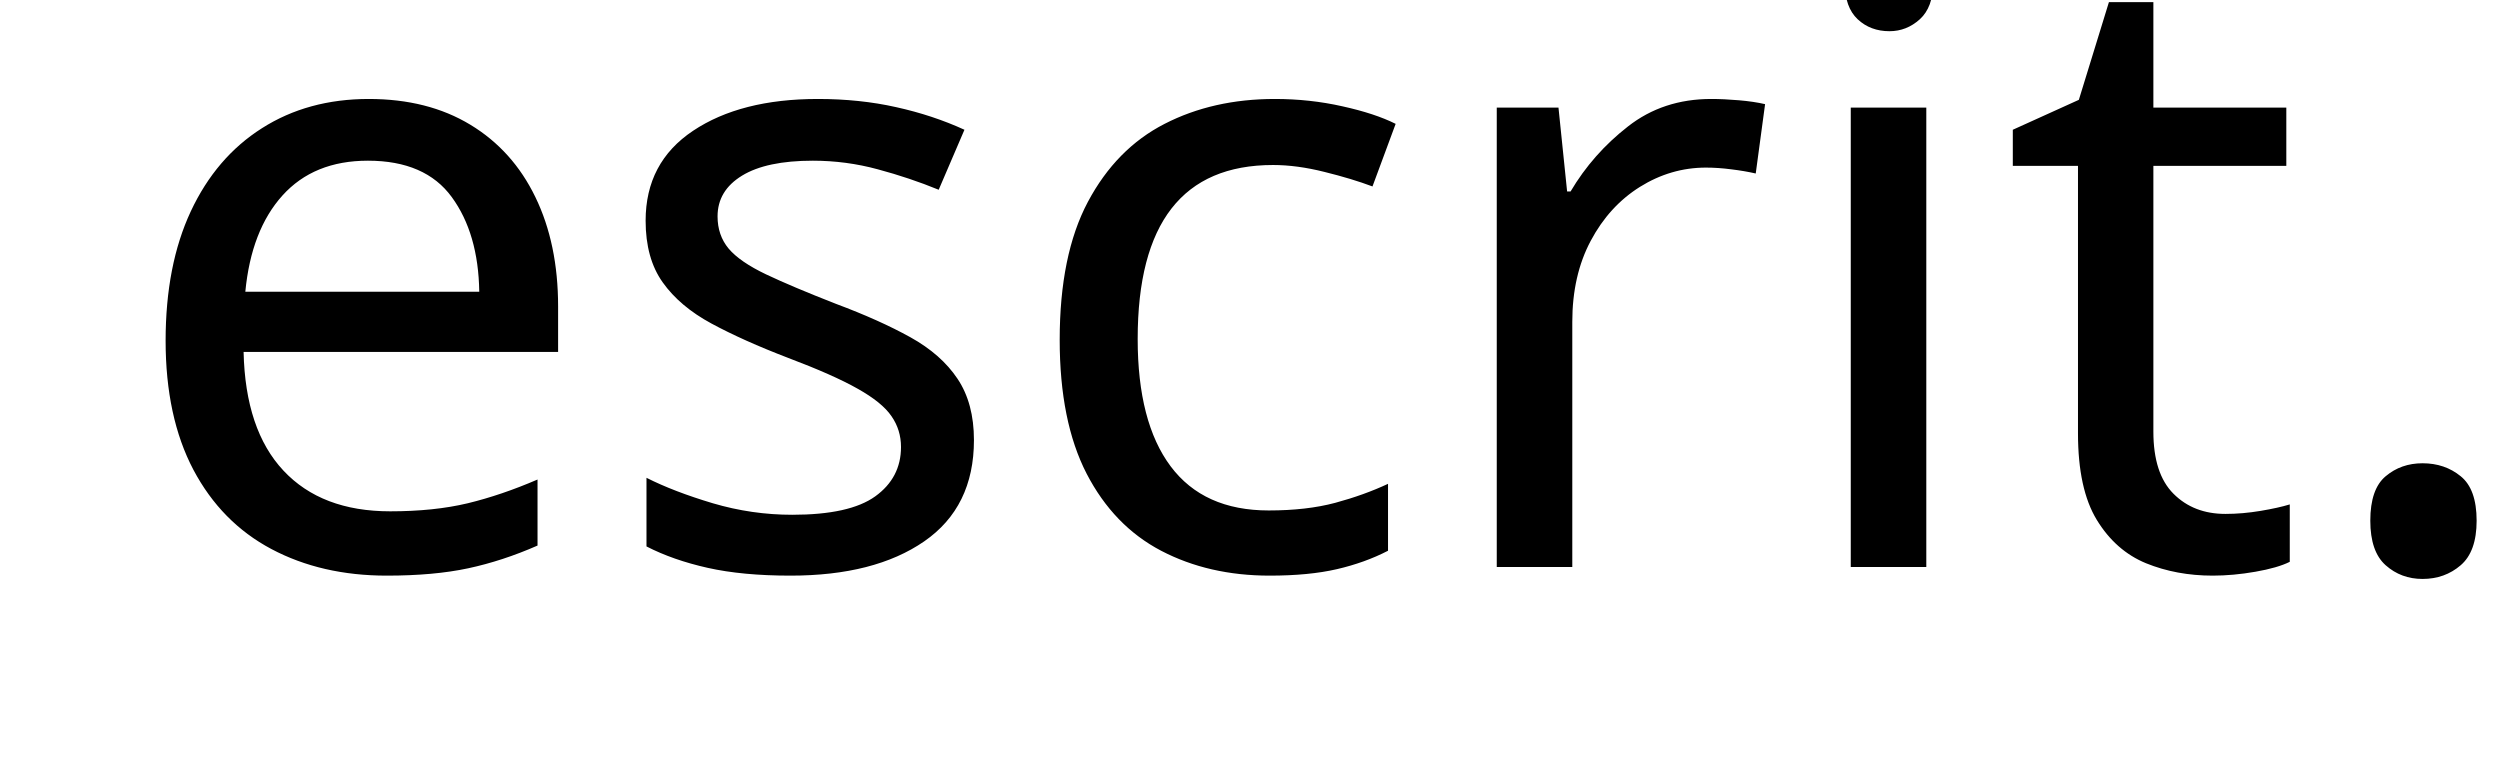
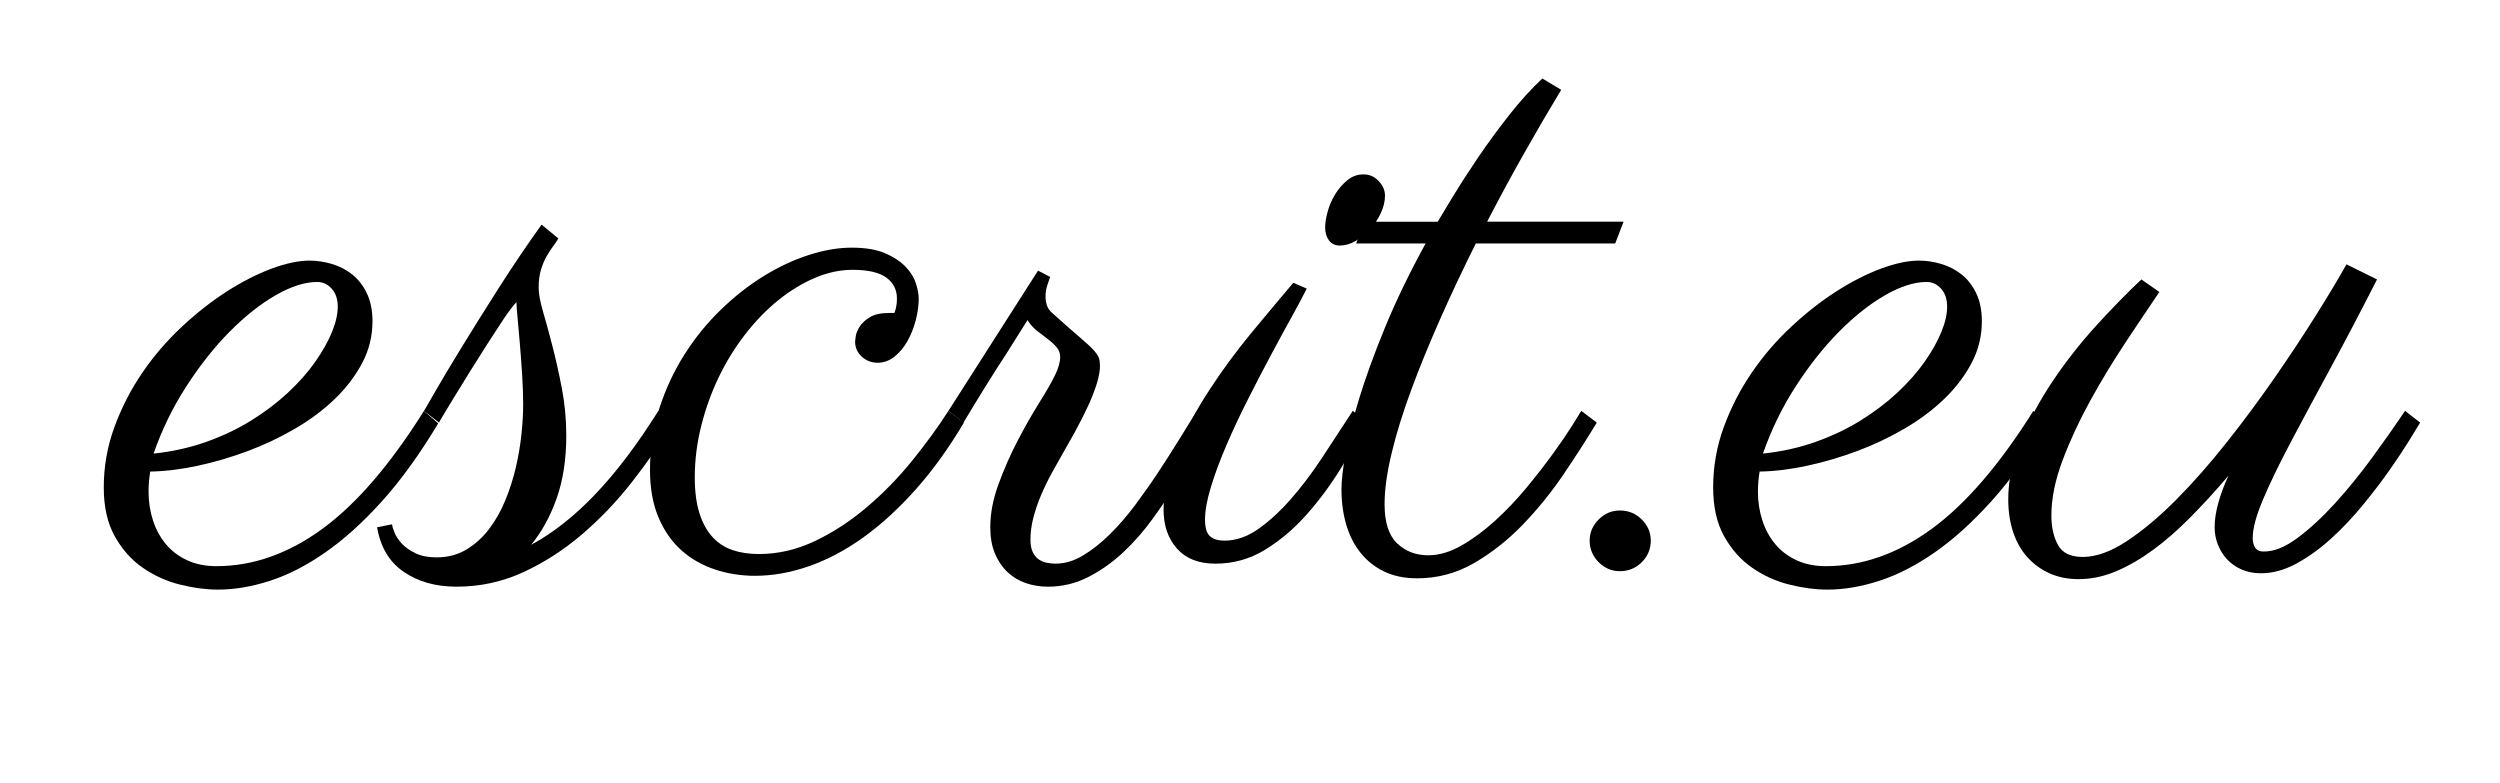
<svg xmlns="http://www.w3.org/2000/svg" version="1.1" id="Layer_1" x="0px" y="0px" width="271.5px" height="85px" viewBox="0 0 271.5 85" enable-background="new 0 0 271.5 85" xml:space="preserve">
-   <text transform="matrix(1 0 0 1 12.8604 61.5762)" font-family="'Parisienne-Regular'" font-size="93.094">escrit.eu</text>
+   <g enable-background="new    ">
+     <path d="M16.315,51.212c-0.061,0.364-0.106,0.728-0.136,1.091c-0.031,0.364-0.045,0.728-0.045,1.092   c0,1.091,0.159,2.129,0.477,3.113c0.318,0.985,0.788,1.849,1.409,2.591c0.621,0.743,1.394,1.326,2.318,1.75   c0.924,0.425,1.978,0.637,3.159,0.637c3.97,0,7.803-1.349,11.5-4.046c3.697-2.696,7.379-6.97,11.046-12.818l1.545,1.363   c-2,3.334-4.031,6.145-6.091,8.433c-2.061,2.288-4.114,4.145-6.159,5.568c-2.045,1.425-4.053,2.454-6.023,3.091   c-1.97,0.637-3.849,0.955-5.637,0.955c-1.303,0-2.682-0.183-4.136-0.546s-2.795-0.971-4.023-1.818s-2.243-1.984-3.045-3.409   c-0.803-1.424-1.205-3.197-1.205-5.318c0-2.272,0.386-4.462,1.159-6.568c0.772-2.105,1.78-4.068,3.022-5.887   c1.242-1.818,2.667-3.478,4.273-4.978c1.606-1.5,3.234-2.779,4.887-3.841c1.651-1.061,3.265-1.887,4.841-2.478   s2.97-0.887,4.182-0.887c0.788,0,1.591,0.122,2.409,0.364c0.818,0.243,1.553,0.621,2.205,1.137   c0.651,0.516,1.182,1.197,1.591,2.045c0.409,0.849,0.614,1.864,0.614,3.046c0,1.606-0.372,3.113-1.114,4.522   c-0.743,1.409-1.735,2.713-2.977,3.909c-1.243,1.198-2.682,2.273-4.318,3.228c-1.637,0.955-3.349,1.766-5.137,2.432   c-1.789,0.667-3.591,1.198-5.409,1.592S17.952,51.183,16.315,51.212z M16.679,49.258c2.03-0.212,3.939-0.637,5.728-1.273   c1.788-0.636,3.424-1.416,4.909-2.341c1.484-0.924,2.811-1.932,3.978-3.022c1.166-1.091,2.144-2.197,2.932-3.318   c0.788-1.121,1.394-2.197,1.818-3.228c0.424-1.03,0.636-1.954,0.636-2.772s-0.22-1.47-0.659-1.955   c-0.44-0.484-0.962-0.728-1.568-0.728c-1.334,0-2.834,0.478-4.5,1.433c-1.667,0.954-3.333,2.272-5,3.954   c-1.667,1.682-3.235,3.659-4.705,5.933C18.777,44.212,17.588,46.651,16.679,49.258z" />
+     <path d="M60.044,26.779c-0.243,0.318-0.477,0.682-0.705,1.091c-0.227,0.409-0.425,0.887-0.591,1.433   c-0.167,0.545-0.25,1.197-0.25,1.954c0,0.637,0.159,1.5,0.477,2.591c0.318,1.091,0.659,2.341,1.023,3.75s0.705,2.94,1.023,4.592   c0.318,1.651,0.477,3.356,0.477,5.113c0,2.576-0.349,4.849-1.045,6.818c-0.698,1.971-1.622,3.652-2.773,5.046   c2.364-1.272,4.682-3.098,6.955-5.478c2.272-2.379,4.561-5.401,6.864-9.068l1.545,1.363c-1.303,2.152-2.781,4.281-4.432,6.387   c-1.652,2.106-3.462,4-5.432,5.683c-1.971,1.682-4.091,3.045-6.364,4.091c-2.272,1.045-4.682,1.568-7.228,1.568   c-2.272,0-4.189-0.539-5.75-1.614c-1.561-1.075-2.523-2.688-2.887-4.841l1.637-0.318c0,0.182,0.083,0.478,0.25,0.887   c0.167,0.409,0.432,0.811,0.795,1.204c0.364,0.395,0.856,0.743,1.478,1.046c0.621,0.304,1.386,0.454,2.295,0.454   c1.211,0,2.288-0.279,3.228-0.841c0.939-0.561,1.757-1.295,2.455-2.204c0.697-0.909,1.288-1.947,1.772-3.114   c0.484-1.166,0.871-2.37,1.159-3.613c0.288-1.242,0.492-2.455,0.614-3.637c0.121-1.182,0.182-2.257,0.182-3.228   c0-0.97-0.038-2.045-0.113-3.228c-0.076-1.182-0.159-2.311-0.25-3.386c-0.091-1.076-0.175-2.016-0.25-2.818   c-0.076-0.803-0.114-1.326-0.114-1.568v-0.091c-0.394,0.425-0.864,1.045-1.409,1.863s-1.129,1.713-1.75,2.682   c-0.622,0.971-1.243,1.955-1.864,2.955c-0.622,1-1.182,1.909-1.682,2.728s-0.909,1.493-1.227,2.022   c-0.318,0.53-0.478,0.812-0.478,0.841l-1.636-1.272c0.03-0.03,0.409-0.682,1.136-1.955c0.728-1.272,1.689-2.886,2.887-4.841   c1.197-1.954,2.553-4.121,4.068-6.5c1.515-2.379,3.075-4.689,4.682-6.933l1.818,1.5C60.483,26.166,60.286,26.461,60.044,26.779z" />
+     <path d="M97.409,32.438c0-0.969-0.387-1.734-1.159-2.295c-0.773-0.561-1.993-0.841-3.659-0.841c-1.364,0-2.735,0.295-4.114,0.886   c-1.379,0.591-2.705,1.402-3.978,2.432c-1.273,1.031-2.462,2.259-3.568,3.683c-1.106,1.425-2.061,2.97-2.864,4.637   c-0.803,1.667-1.439,3.432-1.909,5.295c-0.47,1.864-0.705,3.735-0.705,5.614c0,1.516,0.167,2.804,0.5,3.863   c0.333,1.062,0.803,1.925,1.409,2.592c0.606,0.667,1.333,1.144,2.182,1.432c0.848,0.288,1.802,0.432,2.864,0.432   c2.091,0,4.121-0.47,6.091-1.409c1.97-0.938,3.841-2.159,5.614-3.659c1.773-1.5,3.409-3.174,4.91-5.022   c1.5-1.849,2.825-3.667,3.977-5.455l1.682,1.272c-1.637,2.758-3.379,5.175-5.228,7.251c-1.849,2.075-3.743,3.811-5.682,5.204   c-1.939,1.395-3.909,2.439-5.909,3.137c-2,0.696-3.955,1.045-5.864,1.045c-1.516,0-2.962-0.227-4.341-0.682   c-1.379-0.454-2.591-1.144-3.636-2.068c-1.045-0.924-1.879-2.113-2.5-3.568c-0.621-1.454-0.932-3.182-0.932-5.182   c0-2.363,0.341-4.598,1.023-6.705c0.682-2.105,1.591-4.053,2.727-5.841c1.137-1.788,2.447-3.401,3.932-4.841   c1.484-1.439,3.038-2.659,4.659-3.659c1.621-1,3.257-1.766,4.909-2.296c1.651-0.529,3.205-0.795,4.66-0.795   c1.484,0,2.697,0.204,3.636,0.613c0.939,0.409,1.682,0.902,2.228,1.478c0.545,0.576,0.916,1.182,1.114,1.818   c0.196,0.636,0.295,1.182,0.295,1.636c0,0.728-0.107,1.5-0.318,2.318c-0.212,0.818-0.508,1.568-0.886,2.25   c-0.379,0.682-0.849,1.25-1.409,1.705c-0.561,0.454-1.175,0.682-1.841,0.682s-1.243-0.22-1.727-0.659   c-0.485-0.438-0.728-0.992-0.728-1.659c0-0.029,0.023-0.212,0.068-0.545c0.045-0.334,0.189-0.689,0.432-1.068   c0.242-0.379,0.614-0.72,1.114-1.023c0.5-0.302,1.205-0.454,2.114-0.454h0.545C97.318,33.5,97.409,32.984,97.409,32.438z" />
+     <path d="M131.683,45.894c-0.455,0.667-0.993,1.568-1.614,2.705c-0.622,1.136-1.341,2.363-2.159,3.682   c-0.818,1.318-1.72,2.659-2.705,4.023c-0.985,1.363-2.062,2.591-3.228,3.682c-1.167,1.091-2.432,1.984-3.796,2.682   c-1.363,0.697-2.818,1.046-4.364,1.046c-0.849,0-1.652-0.13-2.409-0.387c-0.758-0.258-1.424-0.659-2-1.204   c-0.576-0.546-1.03-1.22-1.364-2.023c-0.333-0.803-0.5-1.75-0.5-2.841c0-1.484,0.296-3.038,0.887-4.659s1.28-3.189,2.068-4.705   c0.788-1.515,1.575-2.901,2.363-4.159c0.788-1.257,1.364-2.265,1.728-3.022c0.364-0.757,0.545-1.409,0.545-1.955   c0-0.394-0.129-0.742-0.386-1.045c-0.258-0.303-0.576-0.599-0.955-0.887c-0.379-0.287-0.773-0.591-1.182-0.909   c-0.409-0.318-0.75-0.704-1.022-1.159c-0.758,1.213-1.531,2.439-2.318,3.683c-0.697,1.061-1.455,2.25-2.273,3.567   c-0.818,1.318-1.606,2.614-2.364,3.887L103,44.621l9.728-15.228l1.318,0.682c-0.061,0.182-0.159,0.47-0.295,0.863   c-0.136,0.395-0.205,0.818-0.205,1.273c0,0.333,0.053,0.658,0.159,0.977c0.105,0.318,0.325,0.614,0.659,0.887   c1.211,1.091,2.166,1.932,2.864,2.522c0.696,0.591,1.205,1.062,1.522,1.409c0.318,0.349,0.515,0.637,0.591,0.864   c0.076,0.227,0.114,0.522,0.114,0.886c0,0.364-0.061,0.804-0.182,1.318c-0.122,0.516-0.326,1.137-0.614,1.864   c-0.289,0.727-0.682,1.584-1.182,2.568c-0.5,0.984-1.129,2.129-1.887,3.432c-0.455,0.788-0.902,1.584-1.341,2.387   c-0.44,0.803-0.834,1.613-1.182,2.432c-0.349,0.818-0.629,1.637-0.841,2.454c-0.212,0.818-0.318,1.607-0.318,2.364   c0,0.576,0.083,1.038,0.25,1.387c0.166,0.349,0.386,0.613,0.659,0.795c0.273,0.182,0.568,0.304,0.887,0.364   c0.318,0.061,0.628,0.091,0.932,0.091c1,0,1.992-0.296,2.978-0.887c0.984-0.591,1.955-1.355,2.909-2.296   c0.955-0.938,1.878-2.007,2.773-3.204c0.893-1.197,1.75-2.417,2.568-3.659c0.818-1.242,1.576-2.433,2.273-3.568   c0.697-1.137,1.318-2.129,1.864-2.978L131.683,45.894z" />
+     <path d="M141.91,31.348c-0.395,0.788-0.947,1.826-1.658,3.114c-0.713,1.288-1.479,2.697-2.296,4.228   c-0.818,1.53-1.652,3.136-2.5,4.818c-0.849,1.682-1.614,3.317-2.295,4.909c-0.682,1.591-1.235,3.084-1.659,4.477   c-0.425,1.395-0.636,2.576-0.636,3.546c0,0.88,0.182,1.478,0.545,1.796s0.878,0.478,1.545,0.478c1.242,0,2.455-0.409,3.636-1.228   s2.356-1.887,3.523-3.205c1.166-1.318,2.311-2.825,3.432-4.522s2.242-3.409,3.363-5.137l1.637,1.272   c-0.879,1.576-1.871,3.258-2.977,5.046c-1.107,1.788-2.342,3.447-3.705,4.978s-2.863,2.796-4.5,3.796s-3.425,1.5-5.364,1.5   c-1.818,0-3.212-0.546-4.182-1.637c-0.969-1.091-1.455-2.5-1.455-4.228c0-2.03,0.47-4.151,1.409-6.364   c0.94-2.211,2.114-4.401,3.523-6.568c1.409-2.166,2.939-4.25,4.591-6.25c1.651-2,3.174-3.818,4.568-5.455L141.91,31.348z    M150.41,21.257c0,0.606-0.151,1.234-0.454,1.886c-0.304,0.652-0.689,1.235-1.159,1.75c-0.47,0.516-0.992,0.94-1.568,1.273   c-0.576,0.334-1.152,0.5-1.727,0.5c-0.516,0-0.91-0.189-1.182-0.568c-0.273-0.379-0.41-0.841-0.41-1.387   c0-0.484,0.092-1.061,0.273-1.728c0.182-0.666,0.454-1.295,0.818-1.886c0.363-0.591,0.803-1.099,1.318-1.523   c0.514-0.424,1.105-0.636,1.772-0.636c0.636,0,1.182,0.243,1.636,0.728C150.184,20.15,150.41,20.682,150.41,21.257z" />
+     <path d="M156.139,24.075c0.303-0.516,0.84-1.409,1.613-2.683c0.773-1.272,1.682-2.682,2.728-4.228   c1.046-1.545,2.182-3.098,3.409-4.659c1.227-1.561,2.432-2.886,3.613-3.978l2.046,1.228c-1.304,2.152-2.637,4.433-4,6.842   c-1.364,2.409-2.712,4.901-4.046,7.478h14.818l-0.908,2.363h-15.137c-1.364,2.728-2.645,5.439-3.842,8.137s-2.25,5.272-3.159,7.728   s-1.622,4.75-2.136,6.887c-0.516,2.137-0.773,3.993-0.773,5.568c0,1.97,0.455,3.387,1.363,4.25c0.91,0.863,2.03,1.296,3.364,1.296   c1.182,0,2.394-0.356,3.637-1.068c1.242-0.712,2.462-1.614,3.659-2.705s2.333-2.287,3.409-3.591c1.075-1.303,2.03-2.53,2.864-3.682   c0.832-1.151,1.521-2.159,2.067-3.023c0.546-0.863,0.879-1.401,1-1.613l1.683,1.272c-1.062,1.758-2.258,3.622-3.592,5.592   s-2.811,3.795-4.432,5.477c-1.621,1.683-3.387,3.076-5.296,4.183c-1.909,1.105-3.97,1.659-6.182,1.659   c-1.364,0-2.554-0.243-3.568-0.728c-1.016-0.485-1.872-1.159-2.568-2.022c-0.698-0.864-1.22-1.887-1.568-3.068   s-0.522-2.47-0.522-3.864c0-0.909,0.145-2.196,0.432-3.863c0.288-1.667,0.78-3.644,1.477-5.933   c0.697-2.287,1.629-4.855,2.797-7.704c1.166-2.849,2.643-5.91,4.432-9.183h-7.546l0.909-2.363H156.139z" />
+     <path d="M179.275,58.713c0,0.908-0.326,1.689-0.978,2.341s-1.447,0.977-2.386,0.977c-0.88,0-1.645-0.325-2.297-0.977   c-0.651-0.651-0.977-1.433-0.977-2.341c0-0.879,0.325-1.644,0.977-2.296c0.652-0.651,1.417-0.978,2.297-0.978   c0.938,0,1.734,0.326,2.386,0.978C178.949,57.069,179.275,57.834,179.275,58.713z" />
+     <path d="M191.094,51.212c-0.061,0.364-0.106,0.728-0.137,1.091c-0.03,0.364-0.045,0.728-0.045,1.092   c0,1.091,0.159,2.129,0.477,3.113c0.318,0.985,0.788,1.849,1.41,2.591c0.621,0.743,1.393,1.326,2.318,1.75   c0.924,0.425,1.977,0.637,3.158,0.637c3.971,0,7.803-1.349,11.501-4.046c3.696-2.696,7.379-6.97,11.046-12.818l1.545,1.363   c-2,3.334-4.03,6.145-6.091,8.433c-2.062,2.288-4.114,4.145-6.159,5.568c-2.045,1.425-4.053,2.454-6.023,3.091   c-1.97,0.637-3.848,0.955-5.637,0.955c-1.303,0-2.682-0.183-4.136-0.546s-2.796-0.971-4.022-1.818   c-1.229-0.848-2.244-1.984-3.046-3.409c-0.803-1.424-1.204-3.197-1.204-5.318c0-2.272,0.386-4.462,1.158-6.568   c0.773-2.105,1.78-4.068,3.023-5.887c1.242-1.818,2.666-3.478,4.272-4.978s3.234-2.779,4.887-3.841   c1.651-1.061,3.265-1.887,4.841-2.478s2.97-0.887,4.182-0.887c0.788,0,1.592,0.122,2.41,0.364c0.818,0.243,1.553,0.621,2.204,1.137   s1.183,1.197,1.591,2.045c0.409,0.849,0.613,1.864,0.613,3.046c0,1.606-0.371,3.113-1.113,4.522s-1.734,2.713-2.977,3.909   c-1.244,1.198-2.683,2.273-4.318,3.228c-1.637,0.955-3.35,1.766-5.137,2.432c-1.789,0.667-3.592,1.198-5.41,1.592   S192.73,51.183,191.094,51.212z M191.457,49.258c2.03-0.212,3.939-0.637,5.729-1.273c1.787-0.636,3.424-1.416,4.908-2.341   c1.484-0.924,2.811-1.932,3.979-3.022c1.166-1.091,2.143-2.197,2.932-3.318c0.787-1.121,1.393-2.197,1.818-3.228   c0.424-1.03,0.636-1.954,0.636-2.772s-0.22-1.47-0.659-1.955c-0.439-0.484-0.962-0.728-1.568-0.728c-1.334,0-2.834,0.478-4.5,1.433   c-1.666,0.954-3.334,2.272-5,3.954c-1.667,1.682-3.235,3.659-4.705,5.933C193.556,44.212,192.367,46.651,191.457,49.258z" />
+     <path d="M242.005,51.667c-1.394,1.636-2.772,3.144-4.137,4.522c-1.363,1.38-2.72,2.562-4.068,3.546   c-1.349,0.985-2.689,1.758-4.022,2.318c-1.334,0.561-2.682,0.841-4.046,0.841c-1.151,0-2.189-0.205-3.114-0.614   c-0.924-0.408-1.727-0.984-2.408-1.727s-1.205-1.651-1.568-2.728c-0.363-1.075-0.546-2.28-0.546-3.614   c0-2.091,0.462-4.242,1.387-6.454s2.091-4.364,3.5-6.455s2.97-4.075,4.683-5.955c1.711-1.878,3.34-3.545,4.886-5l1.954,1.364   c-1.09,1.606-2.311,3.425-3.658,5.454c-1.35,2.031-2.622,4.13-3.818,6.296c-1.197,2.167-2.205,4.334-3.023,6.5   c-0.818,2.167-1.227,4.175-1.227,6.023c0,1.242,0.234,2.303,0.704,3.182s1.37,1.318,2.704,1.318c1.455,0,3.053-0.575,4.797-1.728   c1.742-1.151,3.529-2.651,5.363-4.5c1.833-1.849,3.666-3.932,5.5-6.25c1.833-2.318,3.568-4.659,5.205-7.023   c1.637-2.363,3.129-4.621,4.477-6.772c1.349-2.151,2.447-3.985,3.297-5.501l3.317,1.637c-1.758,3.455-3.447,6.675-5.068,9.659   c-1.621,2.985-3.062,5.667-4.318,8.046c-1.258,2.38-2.258,4.448-3,6.205c-0.743,1.758-1.114,3.152-1.114,4.182   c0,0.425,0.092,0.773,0.273,1.046s0.469,0.409,0.863,0.409c1.121,0.03,2.356-0.455,3.705-1.455c1.348-1,2.712-2.257,4.091-3.772   c1.379-1.515,2.728-3.174,4.046-4.978c1.318-1.803,2.508-3.492,3.568-5.068l1.637,1.272c-0.182,0.304-0.562,0.925-1.137,1.864   c-0.576,0.939-1.289,2.016-2.137,3.228c-0.849,1.212-1.818,2.484-2.909,3.817c-1.091,1.334-2.243,2.554-3.454,3.66   c-1.213,1.106-2.471,2.016-3.773,2.727c-1.303,0.712-2.591,1.068-3.863,1.068c-0.789,0-1.493-0.136-2.114-0.409   c-0.621-0.272-1.144-0.636-1.567-1.091c-0.426-0.454-0.758-0.984-1-1.591c-0.244-0.605-0.364-1.242-0.364-1.909   c0-0.788,0.128-1.651,0.386-2.591S241.52,52.728,242.005,51.667z" />
+   </g>
</svg>
